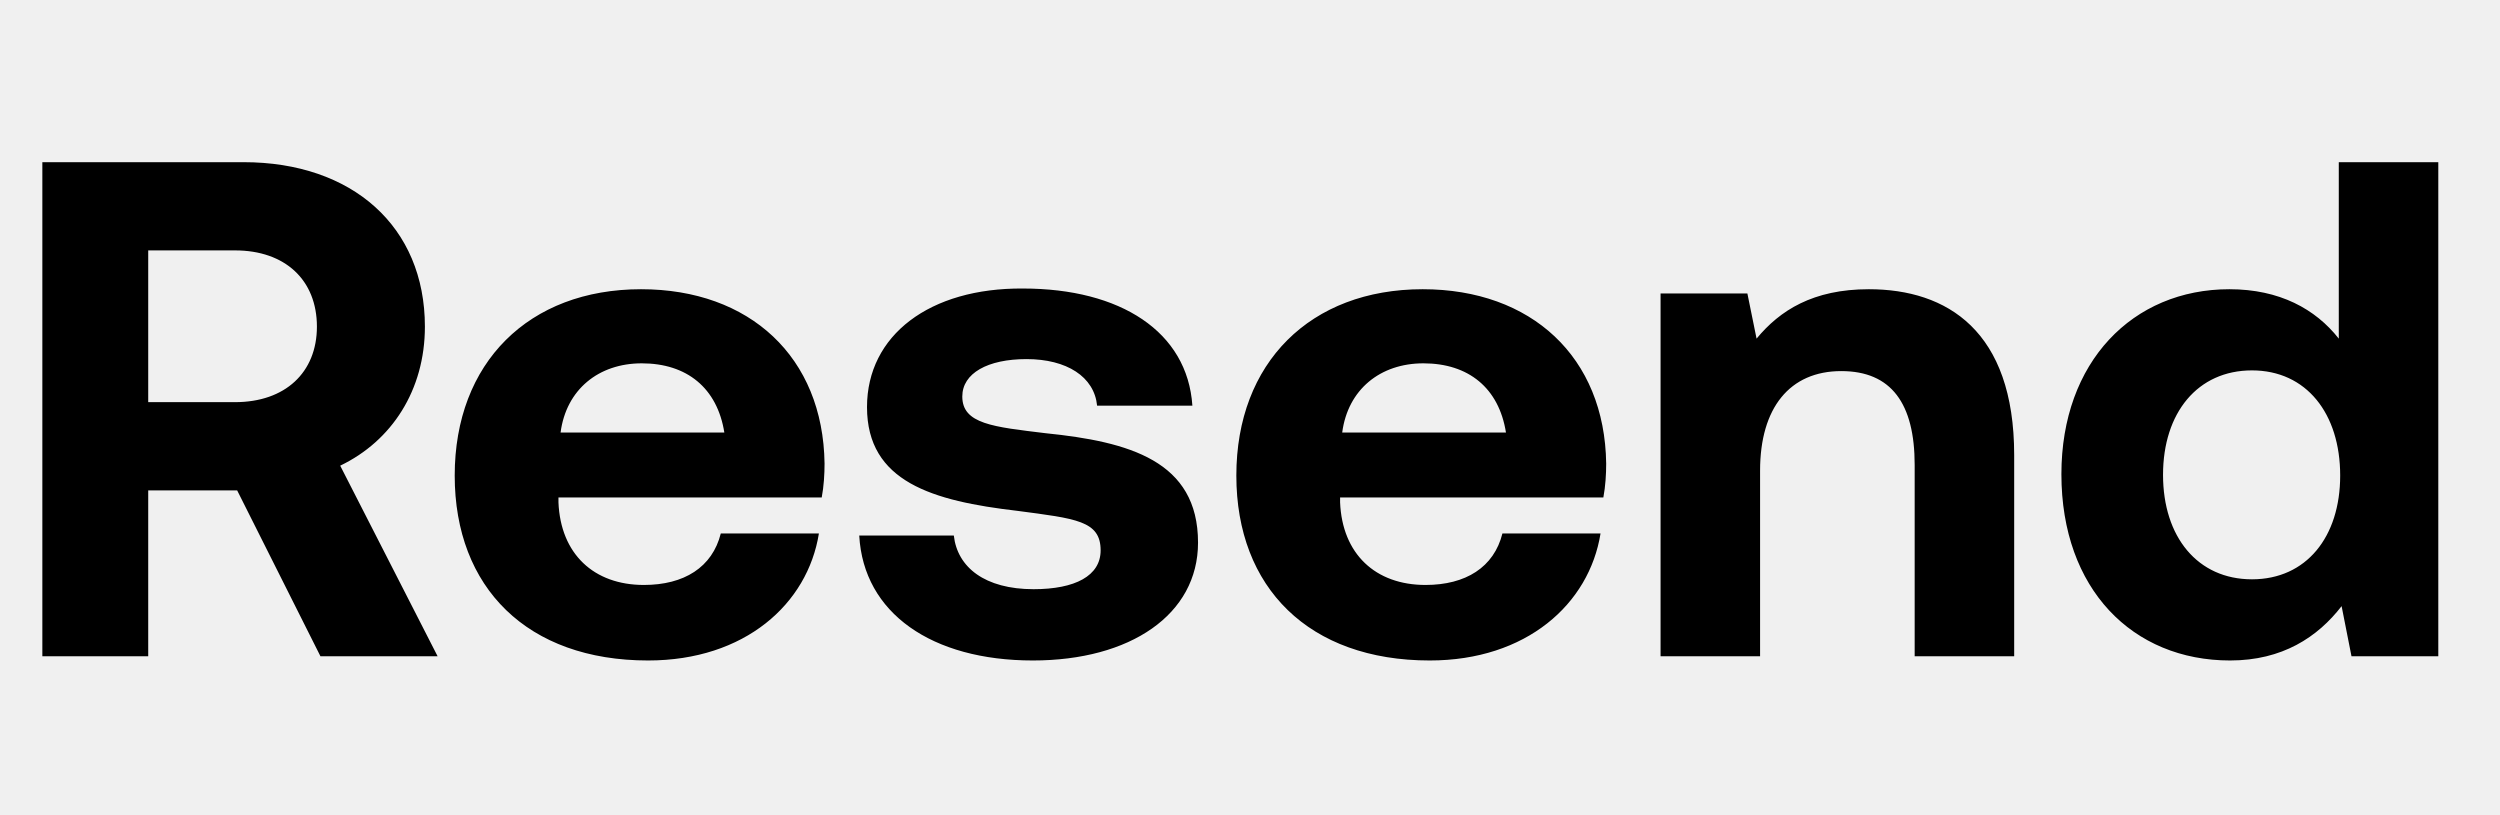
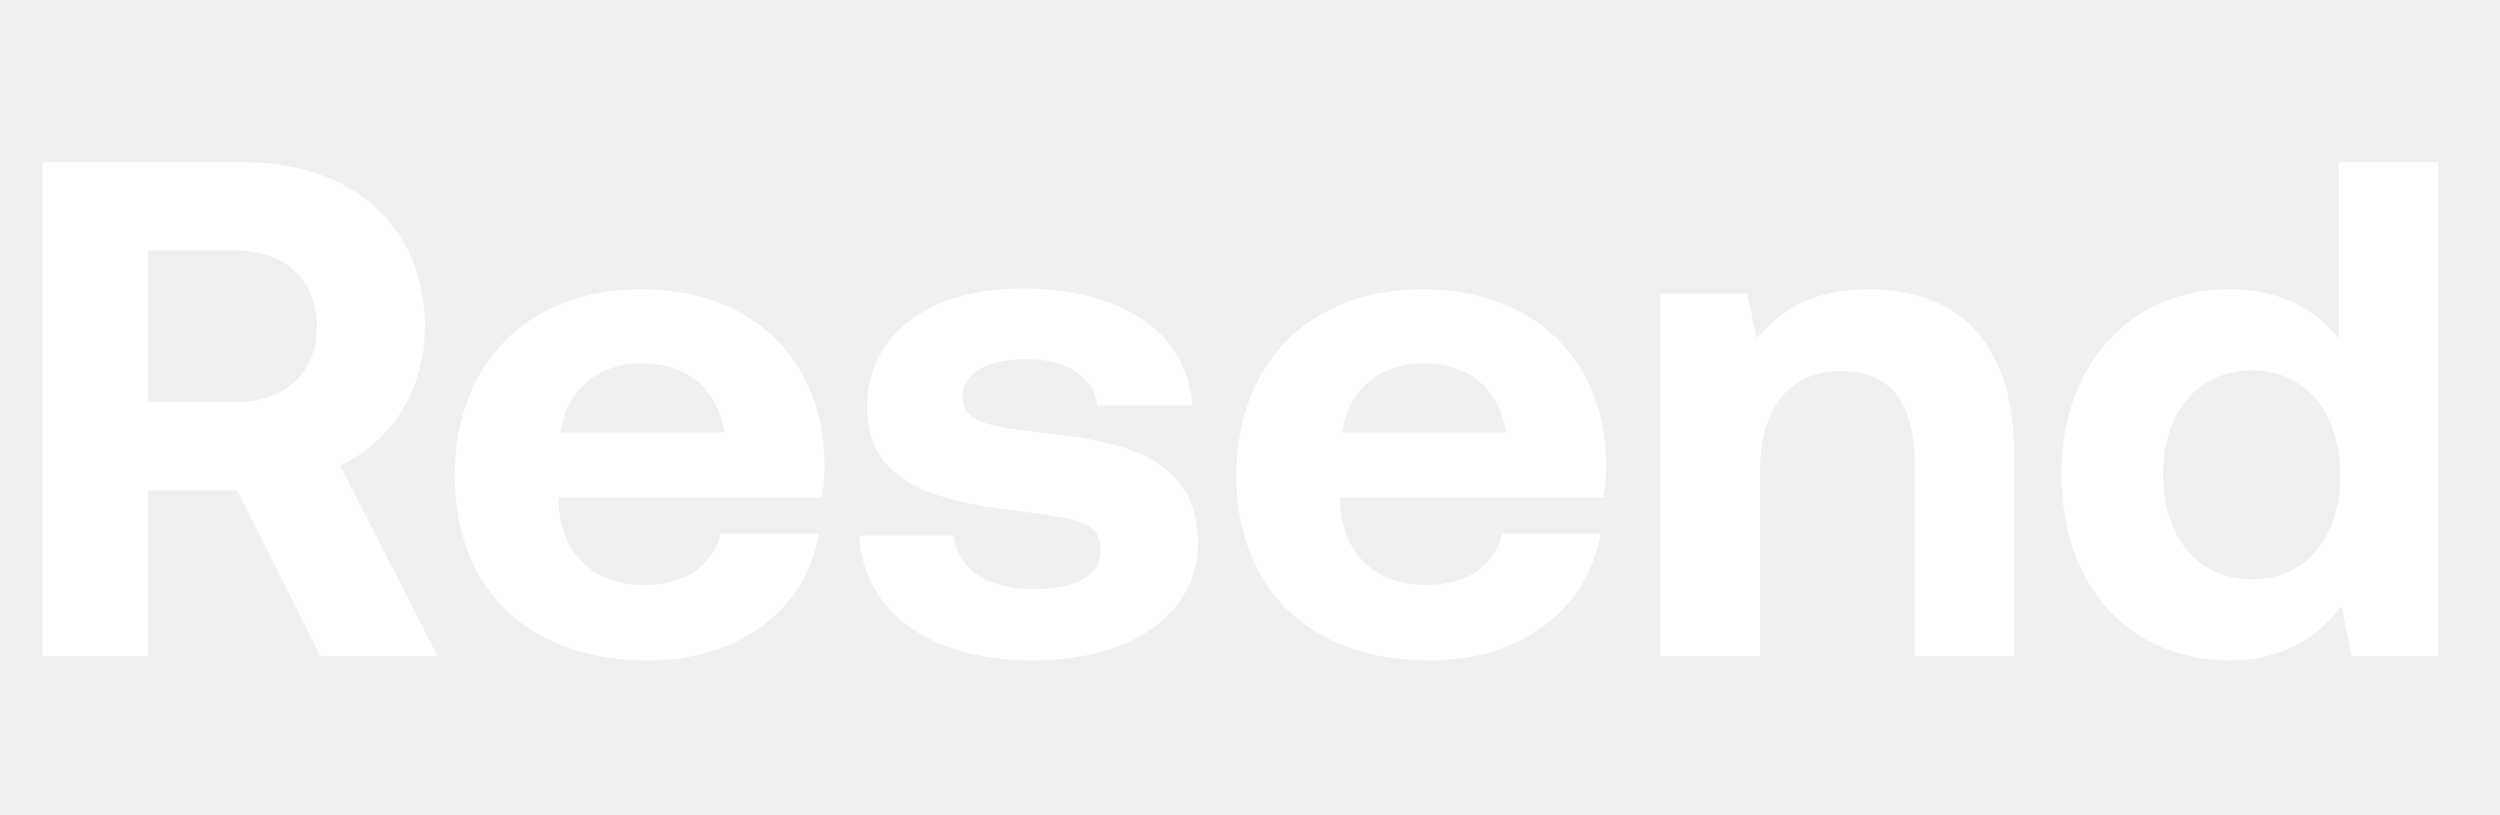
<svg xmlns="http://www.w3.org/2000/svg" width="1500" height="489" viewBox="0 0 1500 489" fill="none">
-   <path d="M25.409 393.747V97.306H146.103C211.32 97.306 254.939 135.844 254.939 195.979C254.939 234.093 235.035 264.584 204.121 279.406L262.562 393.747H192.263L142.292 294.228H88.932V393.747H25.409ZM141.021 150.242H88.932V241.292H141.021C171.089 241.292 190.146 223.506 190.146 195.979C190.146 168.029 171.089 150.242 141.021 150.242ZM388.86 396.288C316.444 396.288 272.825 352.669 272.825 285.335C272.825 217.577 317.291 173.534 384.625 173.534C449.842 173.534 493.885 214.189 494.732 278.135C494.732 284.488 494.308 291.687 493.038 298.463H335.077V301.427C336.348 332.342 356.252 350.975 386.319 350.975C410.458 350.975 427.398 340.388 432.479 320.061H491.344C484.568 362.409 446.878 396.288 388.86 396.288ZM336.348 259.502H434.597C430.362 232.822 412.152 218 385.049 218C359.216 218 339.736 233.669 336.348 259.502ZM515.546 321.331H572.293C574.41 340.388 590.926 353.516 620.147 353.516C645.133 353.516 660.378 345.47 660.378 330.224C660.378 312.438 645.556 311.167 610.407 306.509C559.588 300.58 520.204 289.146 520.204 244.256C520.204 201.061 557.894 172.687 613.795 173.111C672.236 173.111 712.467 198.943 715.431 243.409H658.261C656.567 226.046 640.051 215.459 615.912 215.459C592.62 215.459 577.375 223.929 577.375 237.904C577.375 254.42 596.008 256.114 627.346 259.925C677.318 265.007 718.819 276.441 718.819 325.566C718.819 368.762 678.165 396.288 619.723 396.288C559.165 396.288 518.087 367.915 515.546 321.331ZM857.839 396.288C785.423 396.288 741.803 352.669 741.803 285.335C741.803 217.577 786.27 173.534 853.604 173.534C918.821 173.534 962.864 214.189 963.711 278.135C963.711 284.488 963.287 291.687 962.017 298.463H804.056V301.427C805.326 332.342 825.23 350.975 855.298 350.975C879.437 350.975 896.376 340.388 901.458 320.061H960.323C953.547 362.409 915.857 396.288 857.839 396.288ZM805.326 259.502H903.575C899.341 232.822 881.131 218 854.027 218C828.195 218 808.714 233.669 805.326 259.502ZM1121.27 173.534C1168.28 173.534 1208.51 198.52 1208.51 273.054V393.747H1148.8V278.982C1148.8 242.139 1134.82 222.659 1104.75 222.659C1073.84 222.659 1056.05 244.68 1056.05 282.37V393.747H996.342V176.075H1048.43L1053.94 203.178C1067.91 186.239 1087.82 173.534 1121.27 173.534ZM1403.27 203.178V97.306H1462.98V393.747H1410.89L1404.96 363.68C1390.56 382.313 1369.39 396.288 1338.05 396.288C1279.61 396.288 1236.84 353.516 1236.84 284.488C1236.84 217.153 1279.61 173.534 1337.63 173.534C1367.69 173.534 1389.29 185.392 1403.27 203.178ZM1351.18 347.587C1383.79 347.587 1404.11 322.178 1404.11 285.335C1404.11 248.068 1383.79 222.235 1351.18 222.235C1318.57 222.235 1297.82 247.644 1297.82 284.911C1297.82 322.178 1318.57 347.587 1351.18 347.587Z" fill="black" />
+   <path d="M25.409 393.747V97.306H146.103C211.32 97.306 254.939 135.844 254.939 195.979C254.939 234.093 235.035 264.584 204.121 279.406L262.562 393.747H192.263L142.292 294.228H88.932V393.747H25.409ZM141.021 150.242H88.932V241.292H141.021C171.089 241.292 190.146 223.506 190.146 195.979C190.146 168.029 171.089 150.242 141.021 150.242ZM388.86 396.288C316.444 396.288 272.825 352.669 272.825 285.335C272.825 217.577 317.291 173.534 384.625 173.534C449.842 173.534 493.885 214.189 494.732 278.135C494.732 284.488 494.308 291.687 493.038 298.463H335.077V301.427C336.348 332.342 356.252 350.975 386.319 350.975C410.458 350.975 427.398 340.388 432.479 320.061H491.344C484.568 362.409 446.878 396.288 388.86 396.288ZM336.348 259.502H434.597C430.362 232.822 412.152 218 385.049 218C359.216 218 339.736 233.669 336.348 259.502ZM515.546 321.331H572.293C574.41 340.388 590.926 353.516 620.147 353.516C645.133 353.516 660.378 345.47 660.378 330.224C660.378 312.438 645.556 311.167 610.407 306.509C559.588 300.58 520.204 289.146 520.204 244.256C520.204 201.061 557.894 172.687 613.795 173.111C672.236 173.111 712.467 198.943 715.431 243.409H658.261C656.567 226.046 640.051 215.459 615.912 215.459C592.62 215.459 577.375 223.929 577.375 237.904C577.375 254.42 596.008 256.114 627.346 259.925C677.318 265.007 718.819 276.441 718.819 325.566C718.819 368.762 678.165 396.288 619.723 396.288C559.165 396.288 518.087 367.915 515.546 321.331ZM857.839 396.288C785.423 396.288 741.803 352.669 741.803 285.335C741.803 217.577 786.27 173.534 853.604 173.534C918.821 173.534 962.864 214.189 963.711 278.135C963.711 284.488 963.287 291.687 962.017 298.463H804.056V301.427C805.326 332.342 825.23 350.975 855.298 350.975C879.437 350.975 896.376 340.388 901.458 320.061H960.323C953.547 362.409 915.857 396.288 857.839 396.288ZM805.326 259.502H903.575C899.341 232.822 881.131 218 854.027 218C828.195 218 808.714 233.669 805.326 259.502ZM1121.27 173.534C1168.28 173.534 1208.51 198.52 1208.51 273.054V393.747H1148.8V278.982C1148.8 242.139 1134.82 222.659 1104.75 222.659C1073.84 222.659 1056.05 244.68 1056.05 282.37V393.747H996.342V176.075H1048.43L1053.94 203.178C1067.91 186.239 1087.82 173.534 1121.27 173.534ZM1403.27 203.178V97.306H1462.98V393.747H1410.89L1404.96 363.68C1390.56 382.313 1369.39 396.288 1338.05 396.288C1279.61 396.288 1236.84 353.516 1236.84 284.488C1236.84 217.153 1279.61 173.534 1337.63 173.534C1367.69 173.534 1389.29 185.392 1403.27 203.178ZM1351.18 347.587C1383.79 347.587 1404.11 322.178 1404.11 285.335C1404.11 248.068 1383.79 222.235 1351.18 222.235C1318.57 222.235 1297.82 247.644 1297.82 284.911C1297.82 322.178 1318.57 347.587 1351.18 347.587Z" fill="white" />
</svg>
